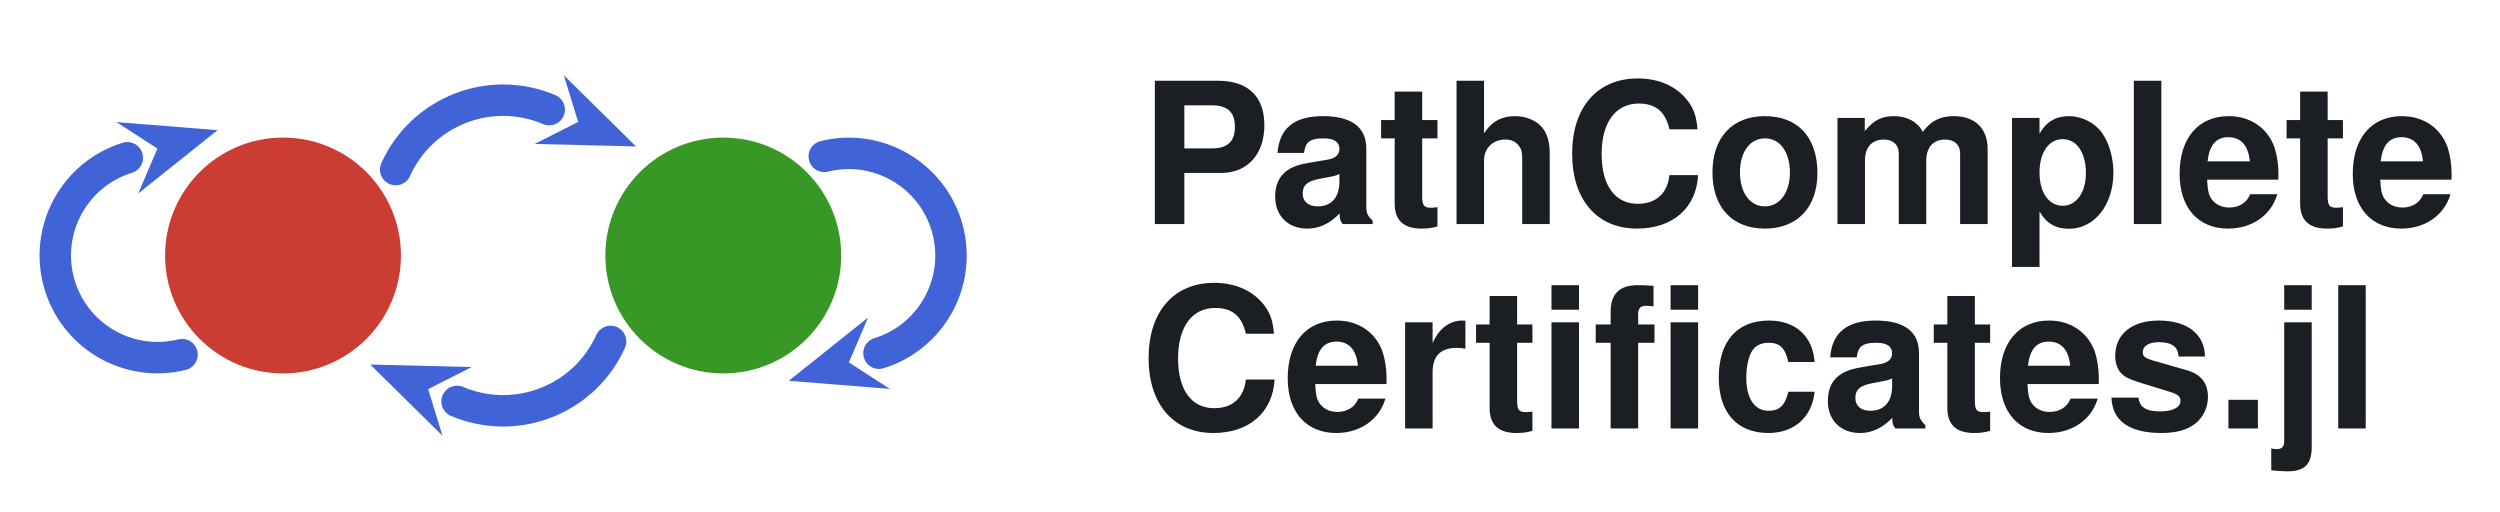
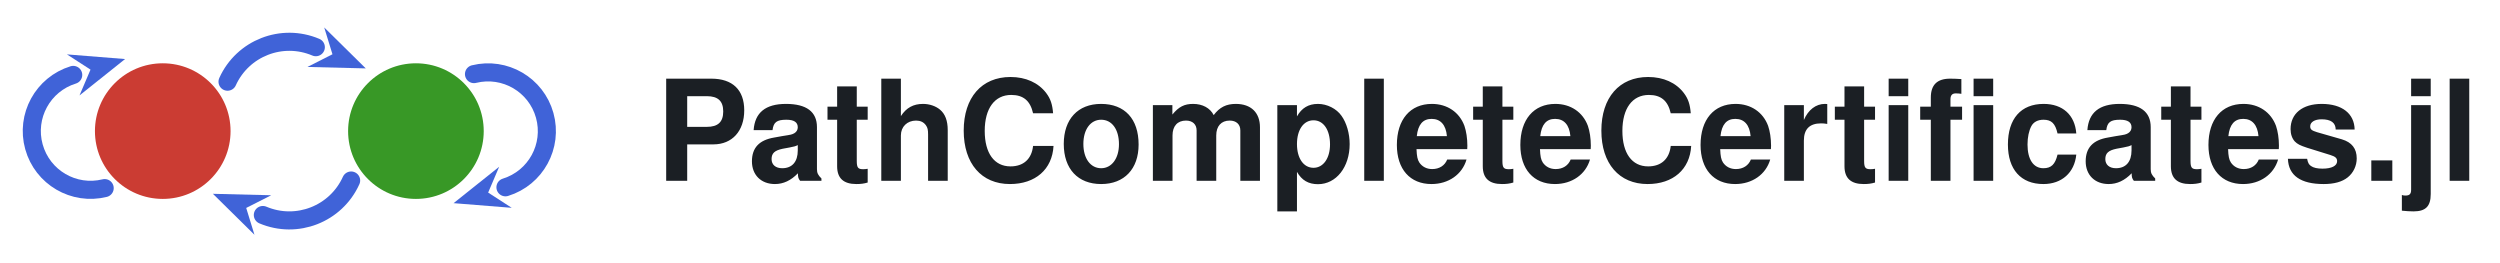
- <svg xmlns="http://www.w3.org/2000/svg" viewBox="0 0 636 130" role="img" aria-label="PathCompleteCertificates.jl">
-   <g transform="translate(0,7)">
-     <g fill="none" stroke="#4063D8" stroke-width="8" stroke-linecap="round">
-       <path d="M100.66,36.14 A30,30 0 0 1 139.72,20.88" />
-       <path d="M155.34,79.86 A30,30 0 0 1 116.28,95.12" />
-       <path d="M46.31,83.22 A26,26 0 0 1 32.39,33.14" />
-       <path d="M209.69,32.78 A26,26 0 0 1 223.61,82.86" />
-     </g>
-     <g fill="#4063D8">
-       <path d="M161.81,30.26 136.01,29.62 147.08,24.01 143.43,12.14Z" />
-       <path d="M94.19,85.74 119.99,86.38 108.92,91.99 112.57,103.86Z" />
-       <path d="M55.34,26.12 35.17,42.22 40.04,30.80 29.61,24.06Z" />
-       <path d="M200.66,89.88 220.83,73.78 215.96,85.20 226.39,91.94Z" />
-     </g>
-     <circle cx="72" cy="58" r="30" fill="#CB3C33" />
-     <circle cx="184" cy="58" r="30" fill="#389826" />
+ <svg xmlns="http://www.w3.org/2000/svg" viewBox="0 0 1106 116" role="img" aria-label="PathCompleteCertificates.jl">
+   <g fill="none" stroke="#4063D8" stroke-width="8" stroke-linecap="round">
+     <path d="M100.66,36.14 A30,30 0 0 1 139.72,20.88" />
+     <path d="M155.34,79.86 A30,30 0 0 1 116.28,95.12" />
+     <path d="M46.31,83.22 A26,26 0 0 1 32.39,33.14" />
+     <path d="M209.69,32.78 A26,26 0 0 1 223.61,82.86" />
  </g>
-   <g font-family="'Segoe UI','Helvetica Neue',Helvetica,Arial,sans-serif" font-weight="700" font-size="50" fill="#1b1f24">
-     <text x="290" y="57" textLength="336" lengthAdjust="spacing">PathComplete</text>
-     <text x="290" y="109" textLength="336" lengthAdjust="spacing">Certificates.jl</text>
+   <g fill="#4063D8">
+     <path d="M161.81,30.26 136.01,29.62 147.08,24.01 143.43,12.14Z" />
+     <path d="M94.19,85.74 119.99,86.38 108.92,91.99 112.57,103.86Z" />
+     <path d="M55.34,26.12 35.17,42.22 40.04,30.80 29.61,24.06Z" />
+     <path d="M200.66,89.88 220.83,73.78 215.96,85.20 226.39,91.94Z" />
  </g>
+   <circle cx="72" cy="58" r="30" fill="#CB3C33" />
+   <circle cx="184" cy="58" r="30" fill="#389826" />
+   <text x="290" y="80" textLength="806" lengthAdjust="spacing" font-family="'Segoe UI','Helvetica Neue',Helvetica,Arial,sans-serif" font-weight="700" font-size="62" fill="#1b1f24">PathCompleteCertificates.jl</text>
</svg>
